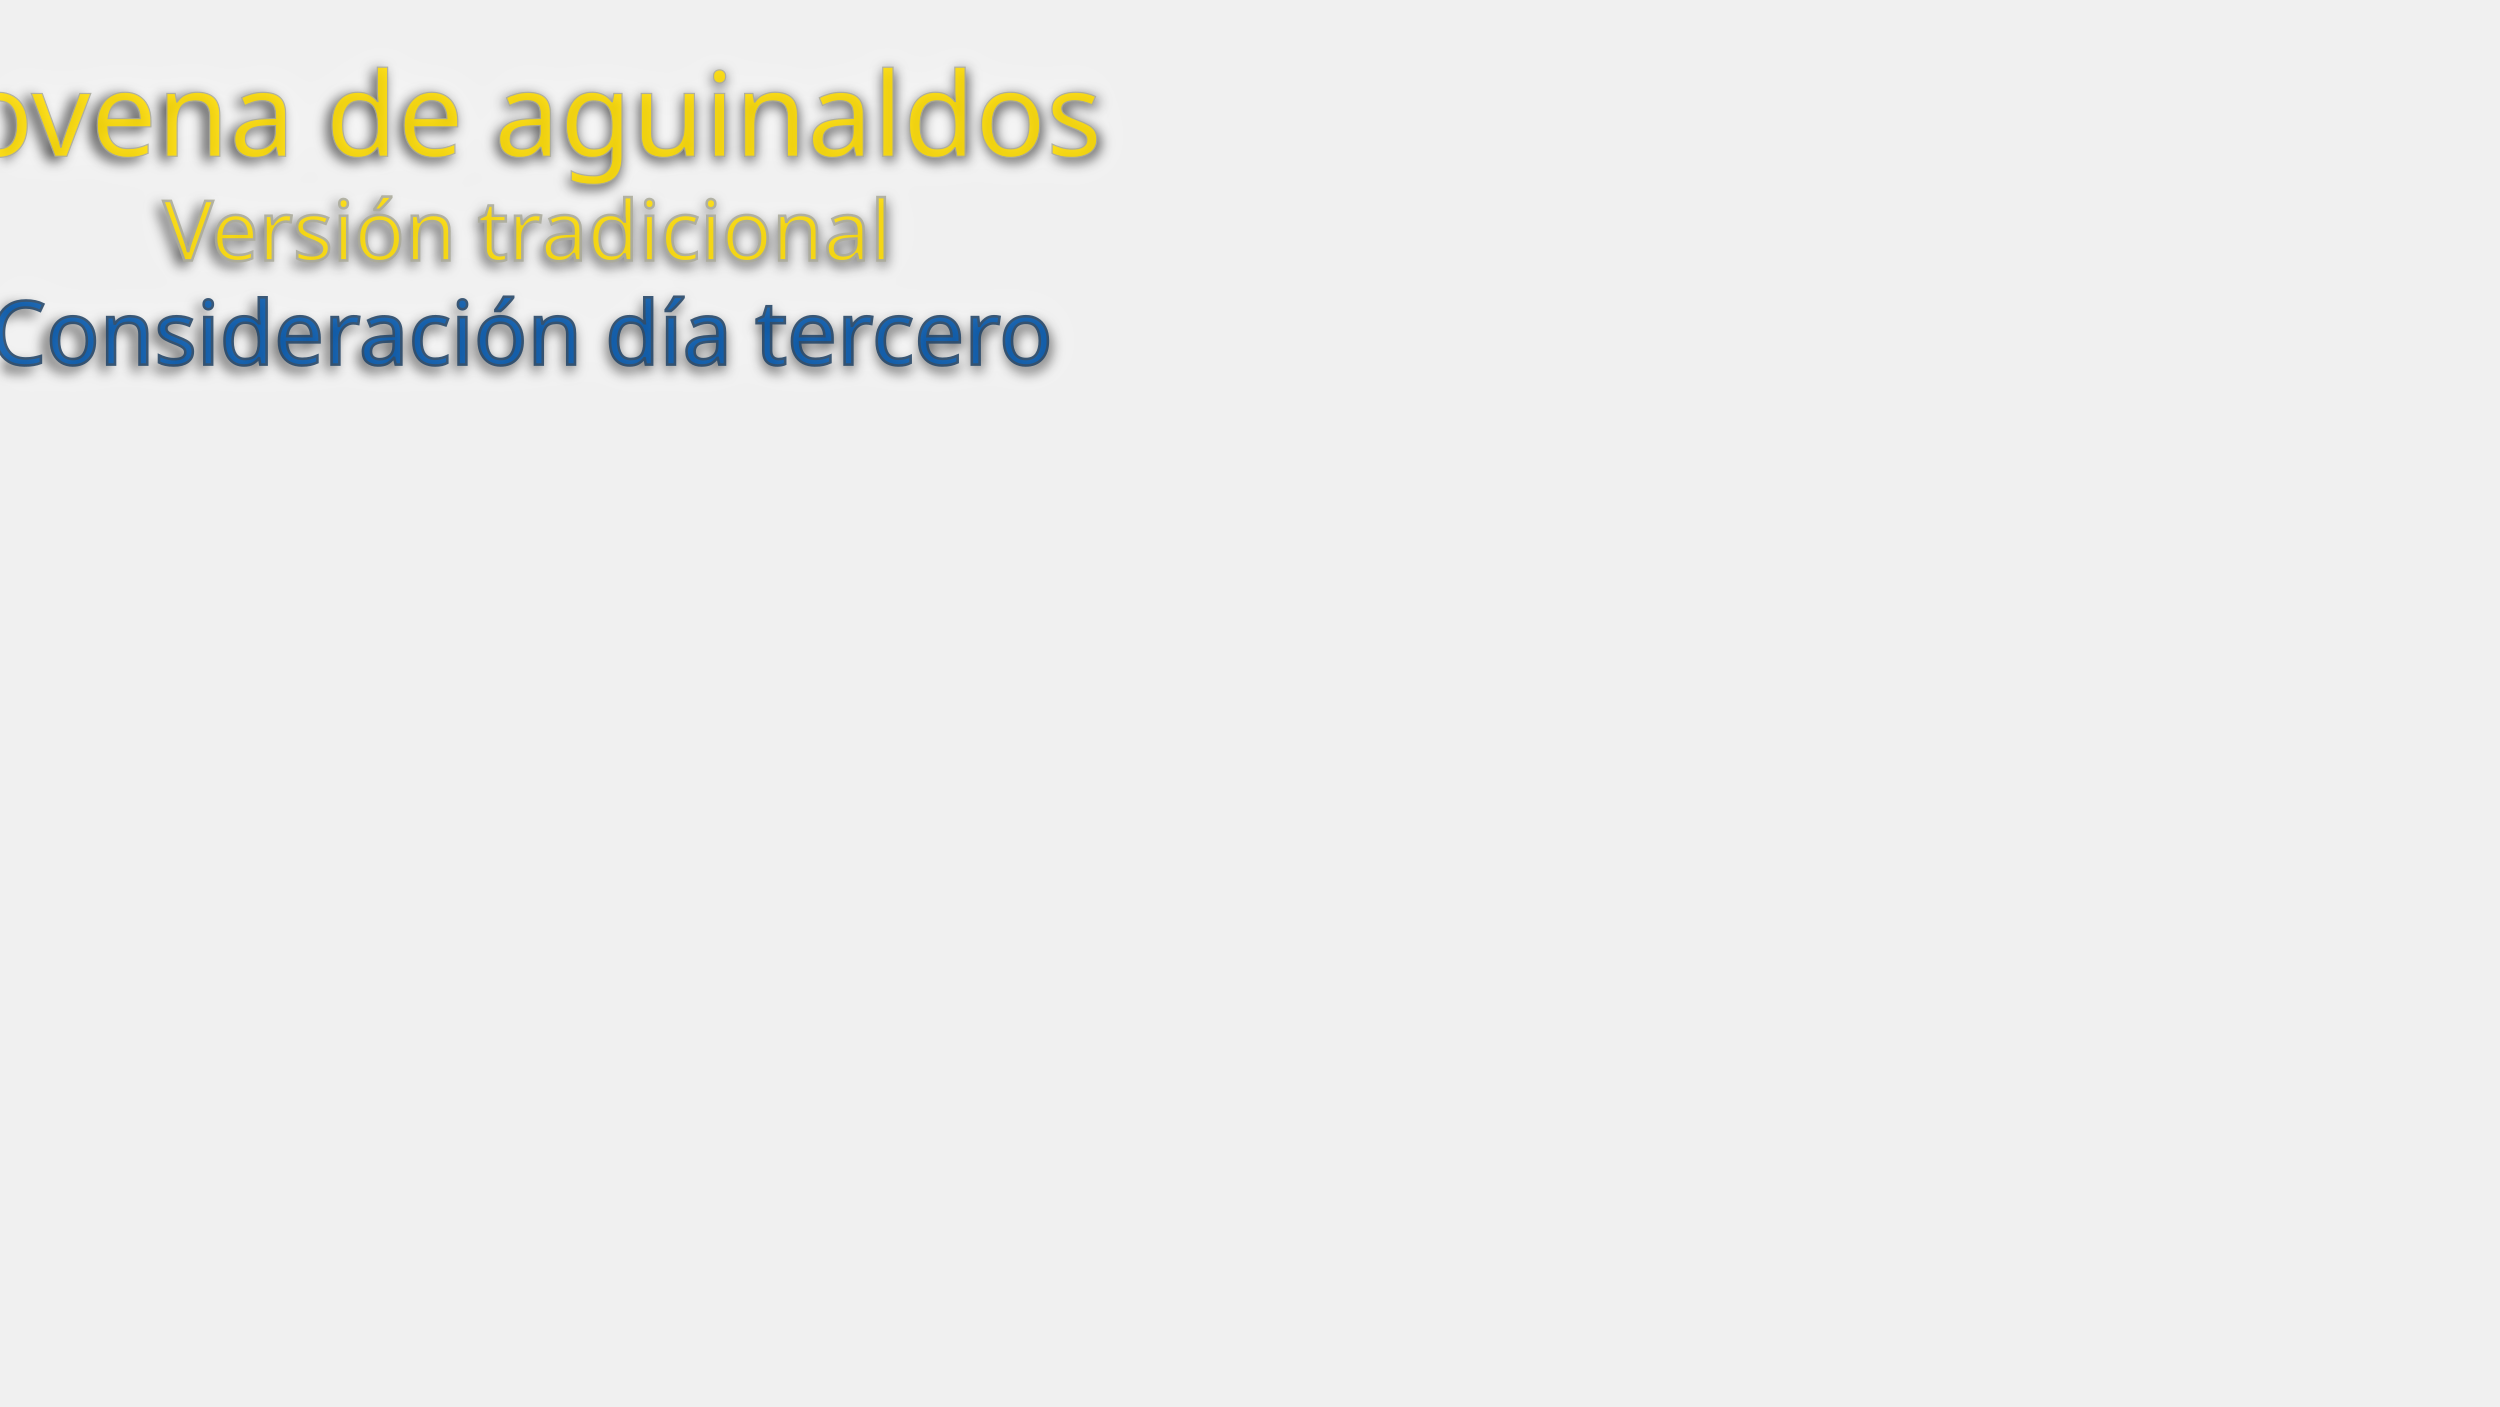
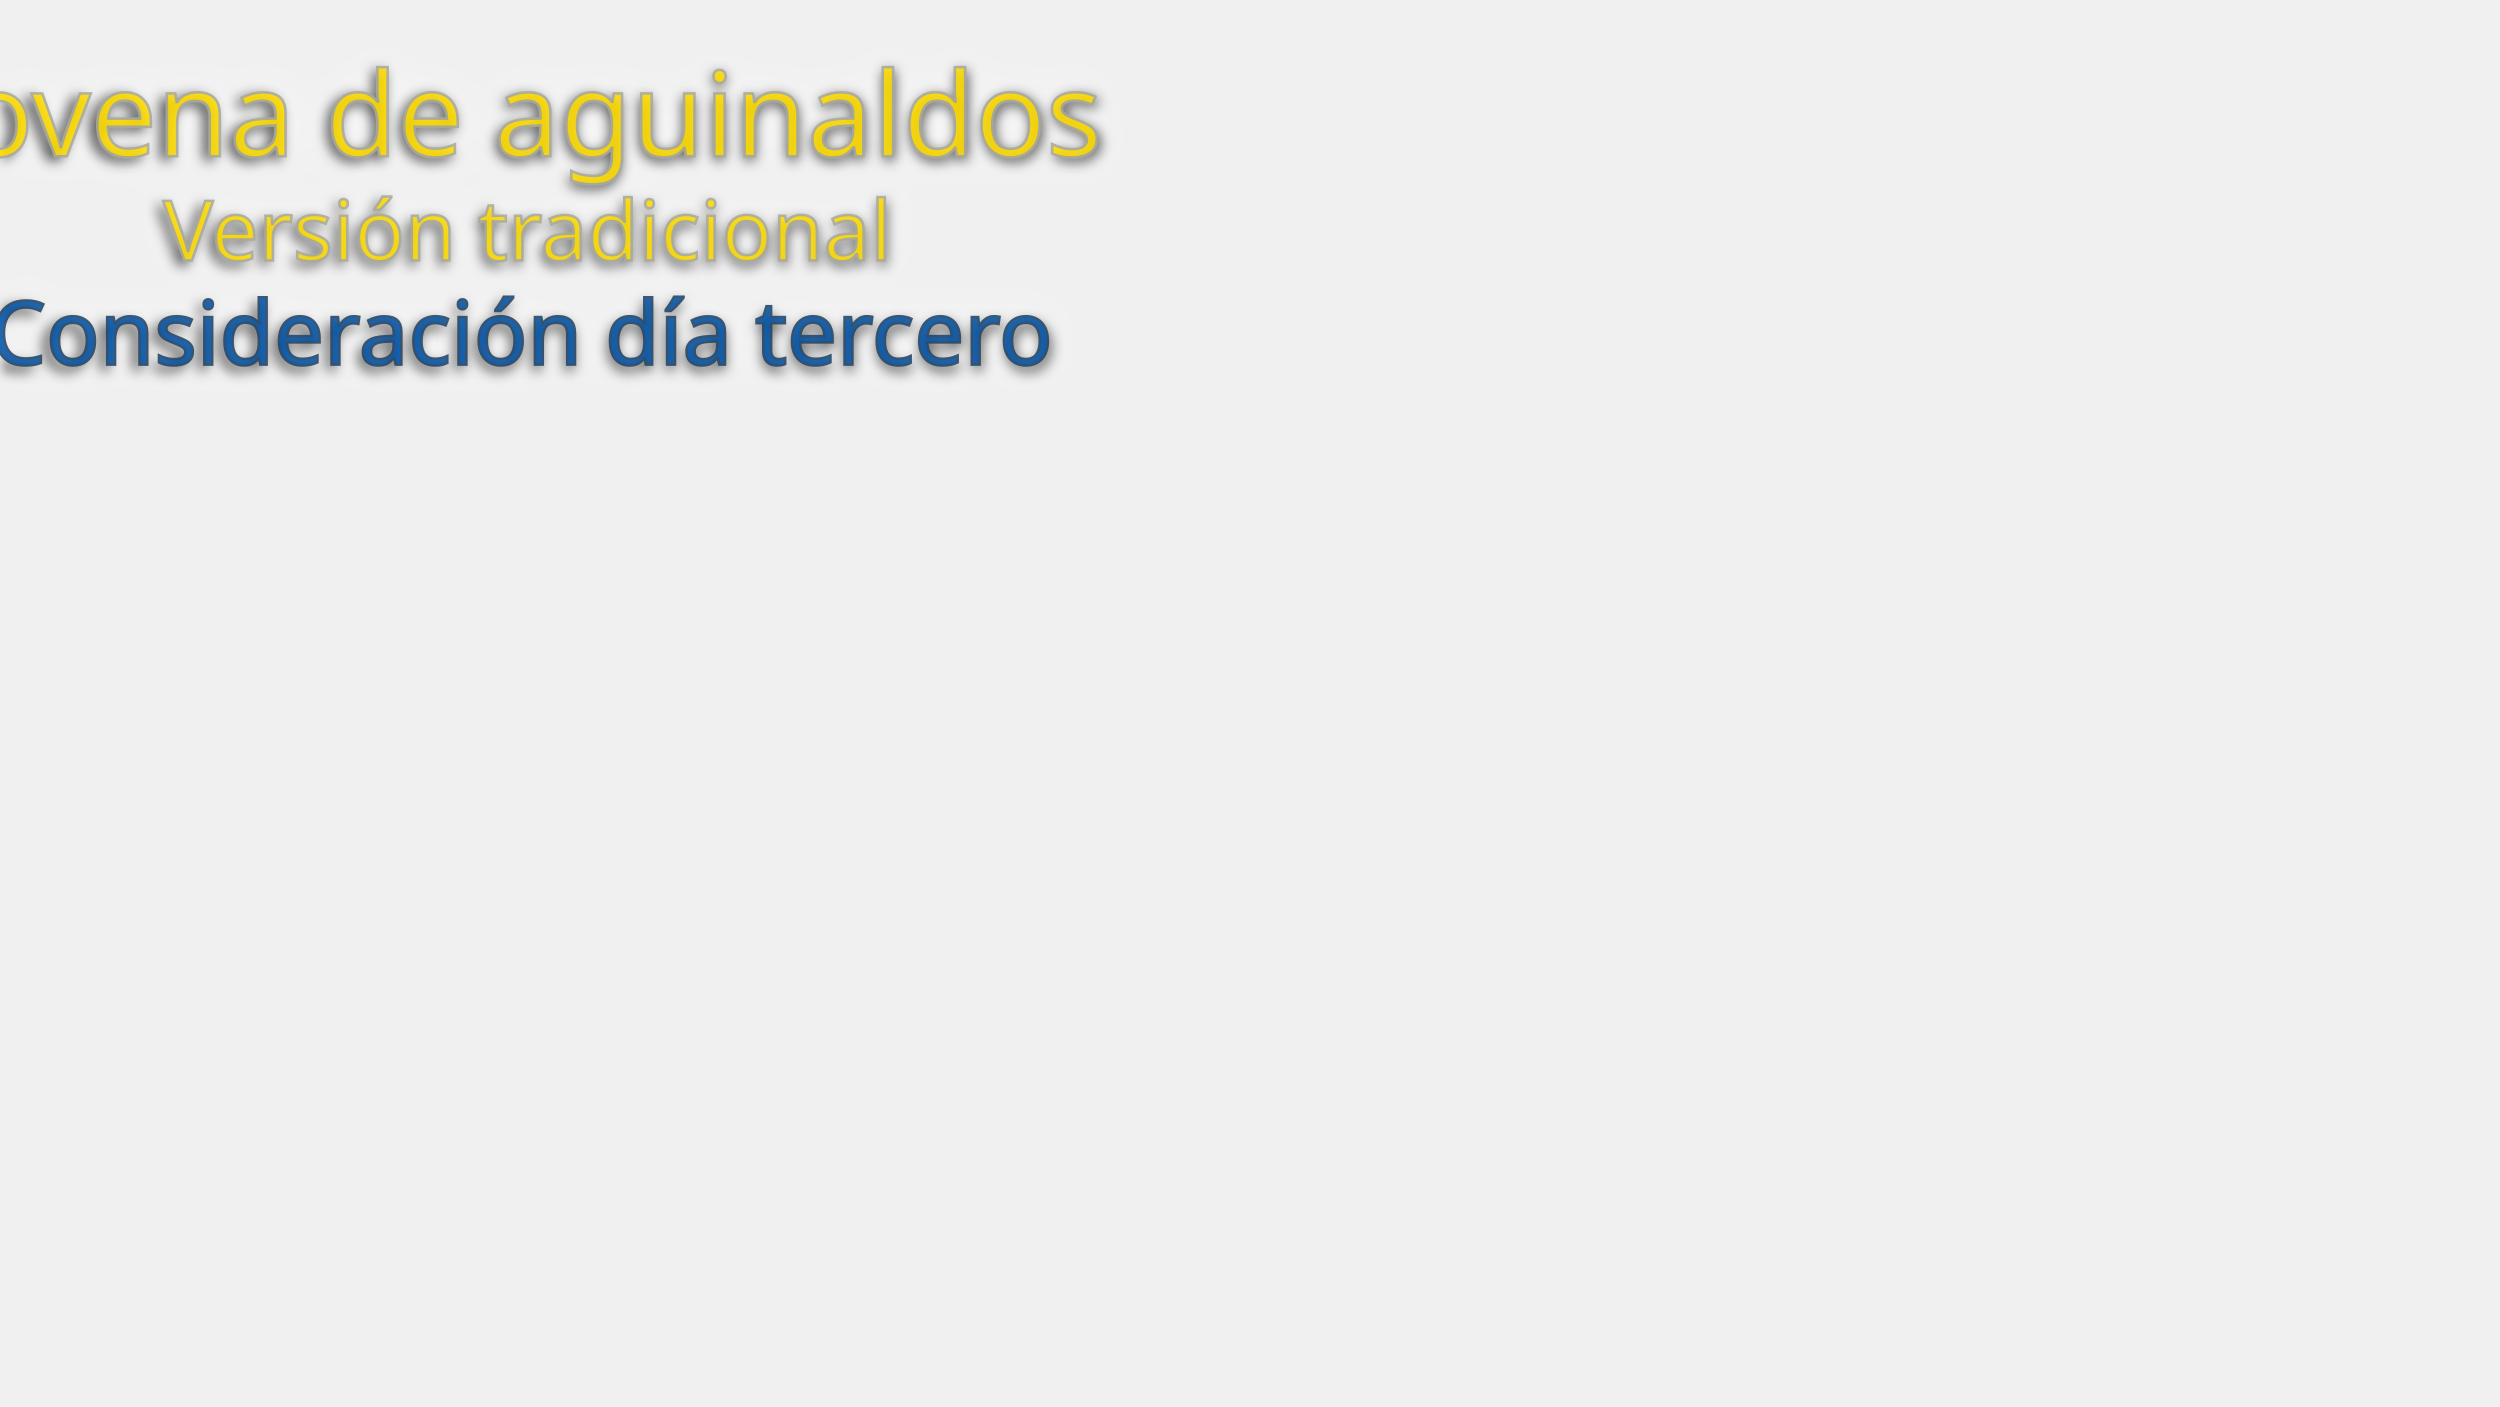
<svg xmlns="http://www.w3.org/2000/svg" xmlns:xlink="http://www.w3.org/1999/xlink" id="novena-dia3-5" width="1920" height="1080" version="1.1">
  <defs id="definiciones">
    <linearGradient id="linearGradient3953">
      <stop id="stop3955" style="stop-color:#883377;stop-opacity:1;" offset="0" />
      <stop id="stop3957" style="stop-color:#398833;stop-opacity:1;" offset="1" />
    </linearGradient>
    <filter id="f-glow" color-interpolation-filters="sRGB">
      <feGaussianBlur id="g-glow" stdDeviation="15" />
    </filter>
    <filter id="f-shad" color-interpolation-filters="sRGB">
      <feGaussianBlur id="g-shad" stdDeviation="5" />
    </filter>
  </defs>
  <g id="layer1">
    <g id="glow" style="fill:#ffffff;filter:url(#f-glow)">
      <use id="gl-tit" x="0" y="0" xlink:href="#titulo" width="1920" height="1080" />
      <use id="gl-sub" x="0" y="0" xlink:href="#subtitulo" width="1920" height="1080" />
      <use id="gl-res" xlink:href="#resumen" y="0" x="0" width="1920" height="1080" />
      <use id="gl-txt" x="0" y="0" xlink:href="#texto" />
    </g>
    <g id="shadow" style="opacity:0.75;fill:#000000;filter:url(#f-shad)" transform="matrix(1.01,0,0,1.01,-6,2)">
      <use id="sh-tit" x="0" y="0" xlink:href="#titulo" width="1920" height="1080" />
      <use id="sh-sub" x="0" y="0" xlink:href="#subtitulo" width="1920" height="1080" />
      <use id="sh-res" x="0" y="0" xlink:href="#resumen" />
      <use id="sh-txt" x="0" y="0" xlink:href="#texto" />
    </g>
    <g id="foreground">
      <g id="amarillo" style="opacity:0.875;fill:#ffdd00;stroke:#aaaa99;stroke-width:2">
        <text id="titulo" xml:space="preserve" style="font-size:90px;text-align:center;text-anchor:middle;font-family:Fette Haenel Fraktur;-inkscape-font-specification:Fette Haenel Fraktur" x="480" y="105">
-           <tspan id="titulo-s" x="480" y="120" style="stroke-width:0.911">Novena de aguinaldos</tspan>
+           <tspan id="titulo-s" x="480" y="120">Novena de aguinaldos</tspan>
        </text>
        <text id="subtitulo" y="180" x="480" style="font-size:64px;text-align:center;text-anchor:middle;font-family:DS Ballade" xml:space="preserve">
          <tspan id="subtitulo-s" y="200" x="480">Versión tradicional</tspan>
        </text>
      </g>
      <g id="azul" style="opacity:0.875;fill:#0055aa;stroke:#224466;stroke-width:2">
        <text id="resumen" xml:space="preserve" style="font-size:68px;text-align:center;text-anchor:middle;stroke-width:2;font-family:DS Ballade" x="480" y="280">
          <tspan id="resumen-s" x="480" y="280">Consideración día tercero</tspan>
        </text>
      </g>
      <g id="glauco" style="opacity:0.875;fill:#ffee99;stroke:#998833;stroke-width:1">
        <flowRoot id="texto" style="font-size:64px;font-weight:bold;text-align:justify;line-height:112.5%;text-anchor:start;font-family:Latin Modern Sans" xml:space="preserve">
          <flowRegion id="texto-r">
            <path id="texto-q" d="m 32,322 982,0 -105,732 -834,0 z" style="font-size:64px;font-weight:bold;text-align:justify;line-height:116%;text-anchor:start;fill:none;stroke:#000000;stroke-width:1px;stroke-linecap:butt;stroke-linejoin:miter;stroke-opacity:1;font-family:Latin Modern Sans;-inkscape-font-specification:Latin Modern Sans Bold" />
          </flowRegion>
          <flowPara id="texto-p">El Espíritu Santo formó ese cuerpecillo divino con tal deli-cadeza y tal capacidad de sen-tir, que pudiese sufrir hasta el exceso para cumplir la grande obra de nuestra redención. La belleza de ese cuerpo del divino Niño fue superior a cuanto se ha imaginado ja-más;</flowPara>
        </flowRoot>
      </g>
    </g>
  </g>
</svg>
